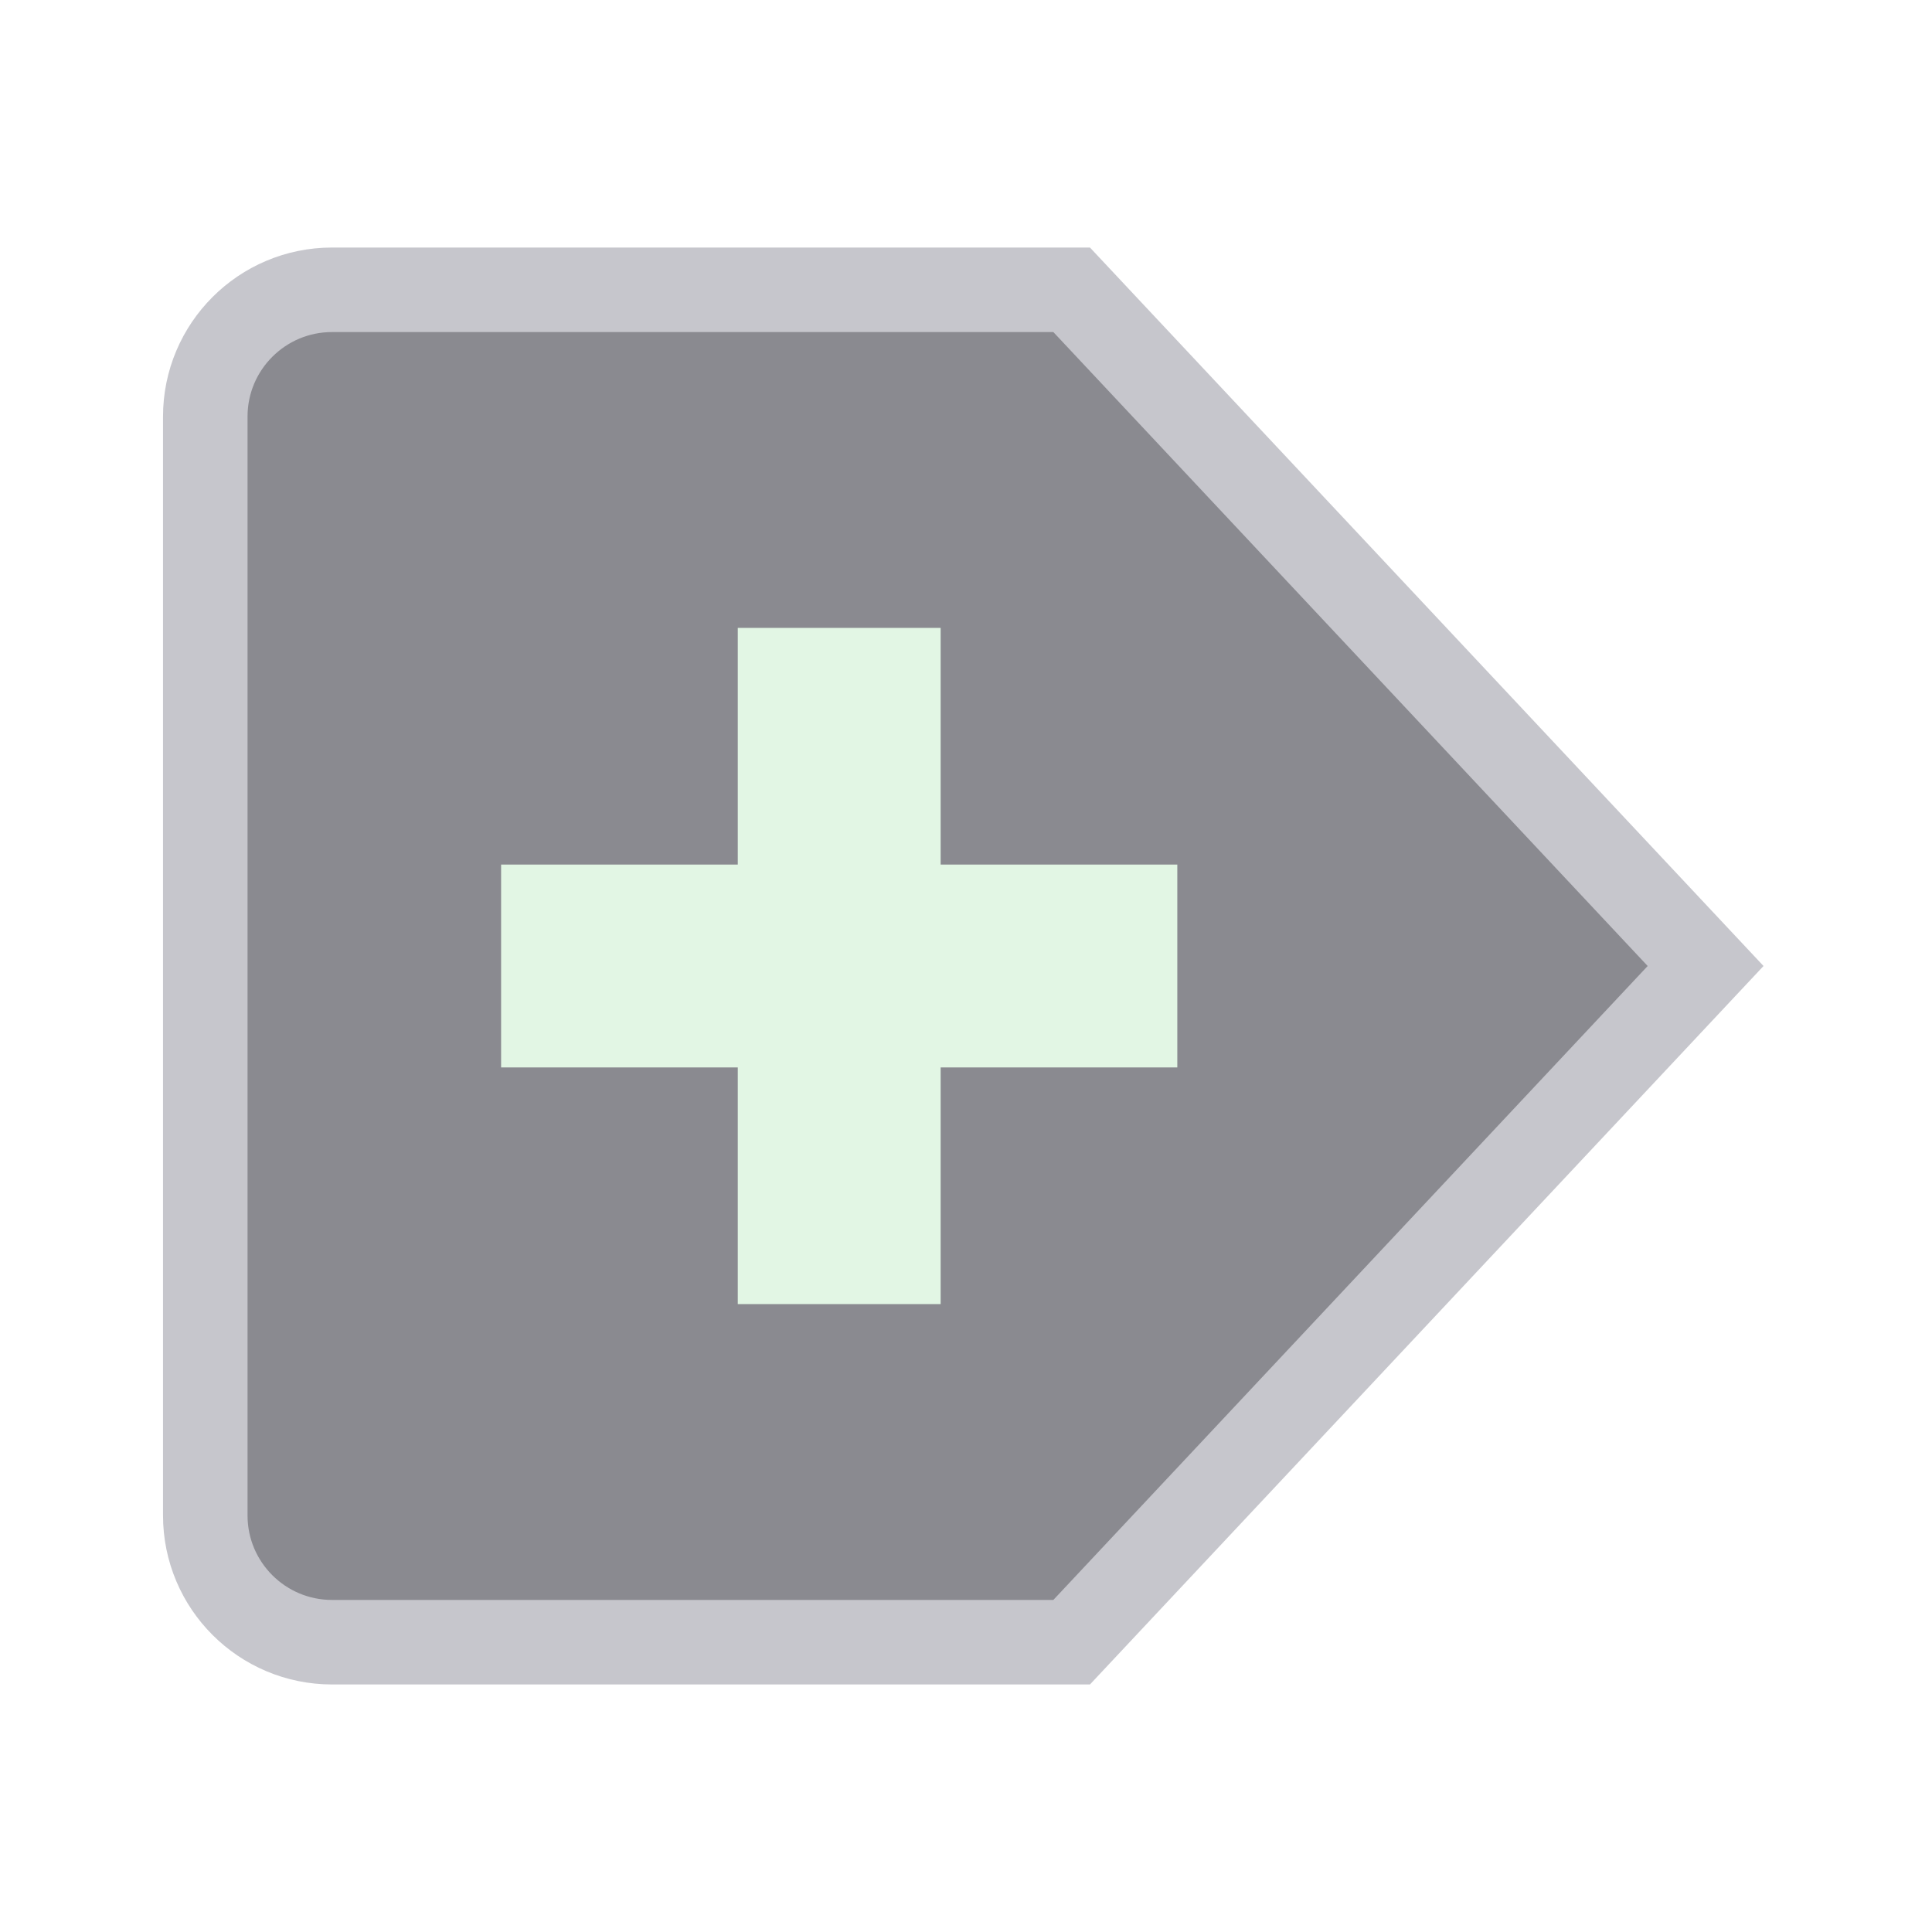
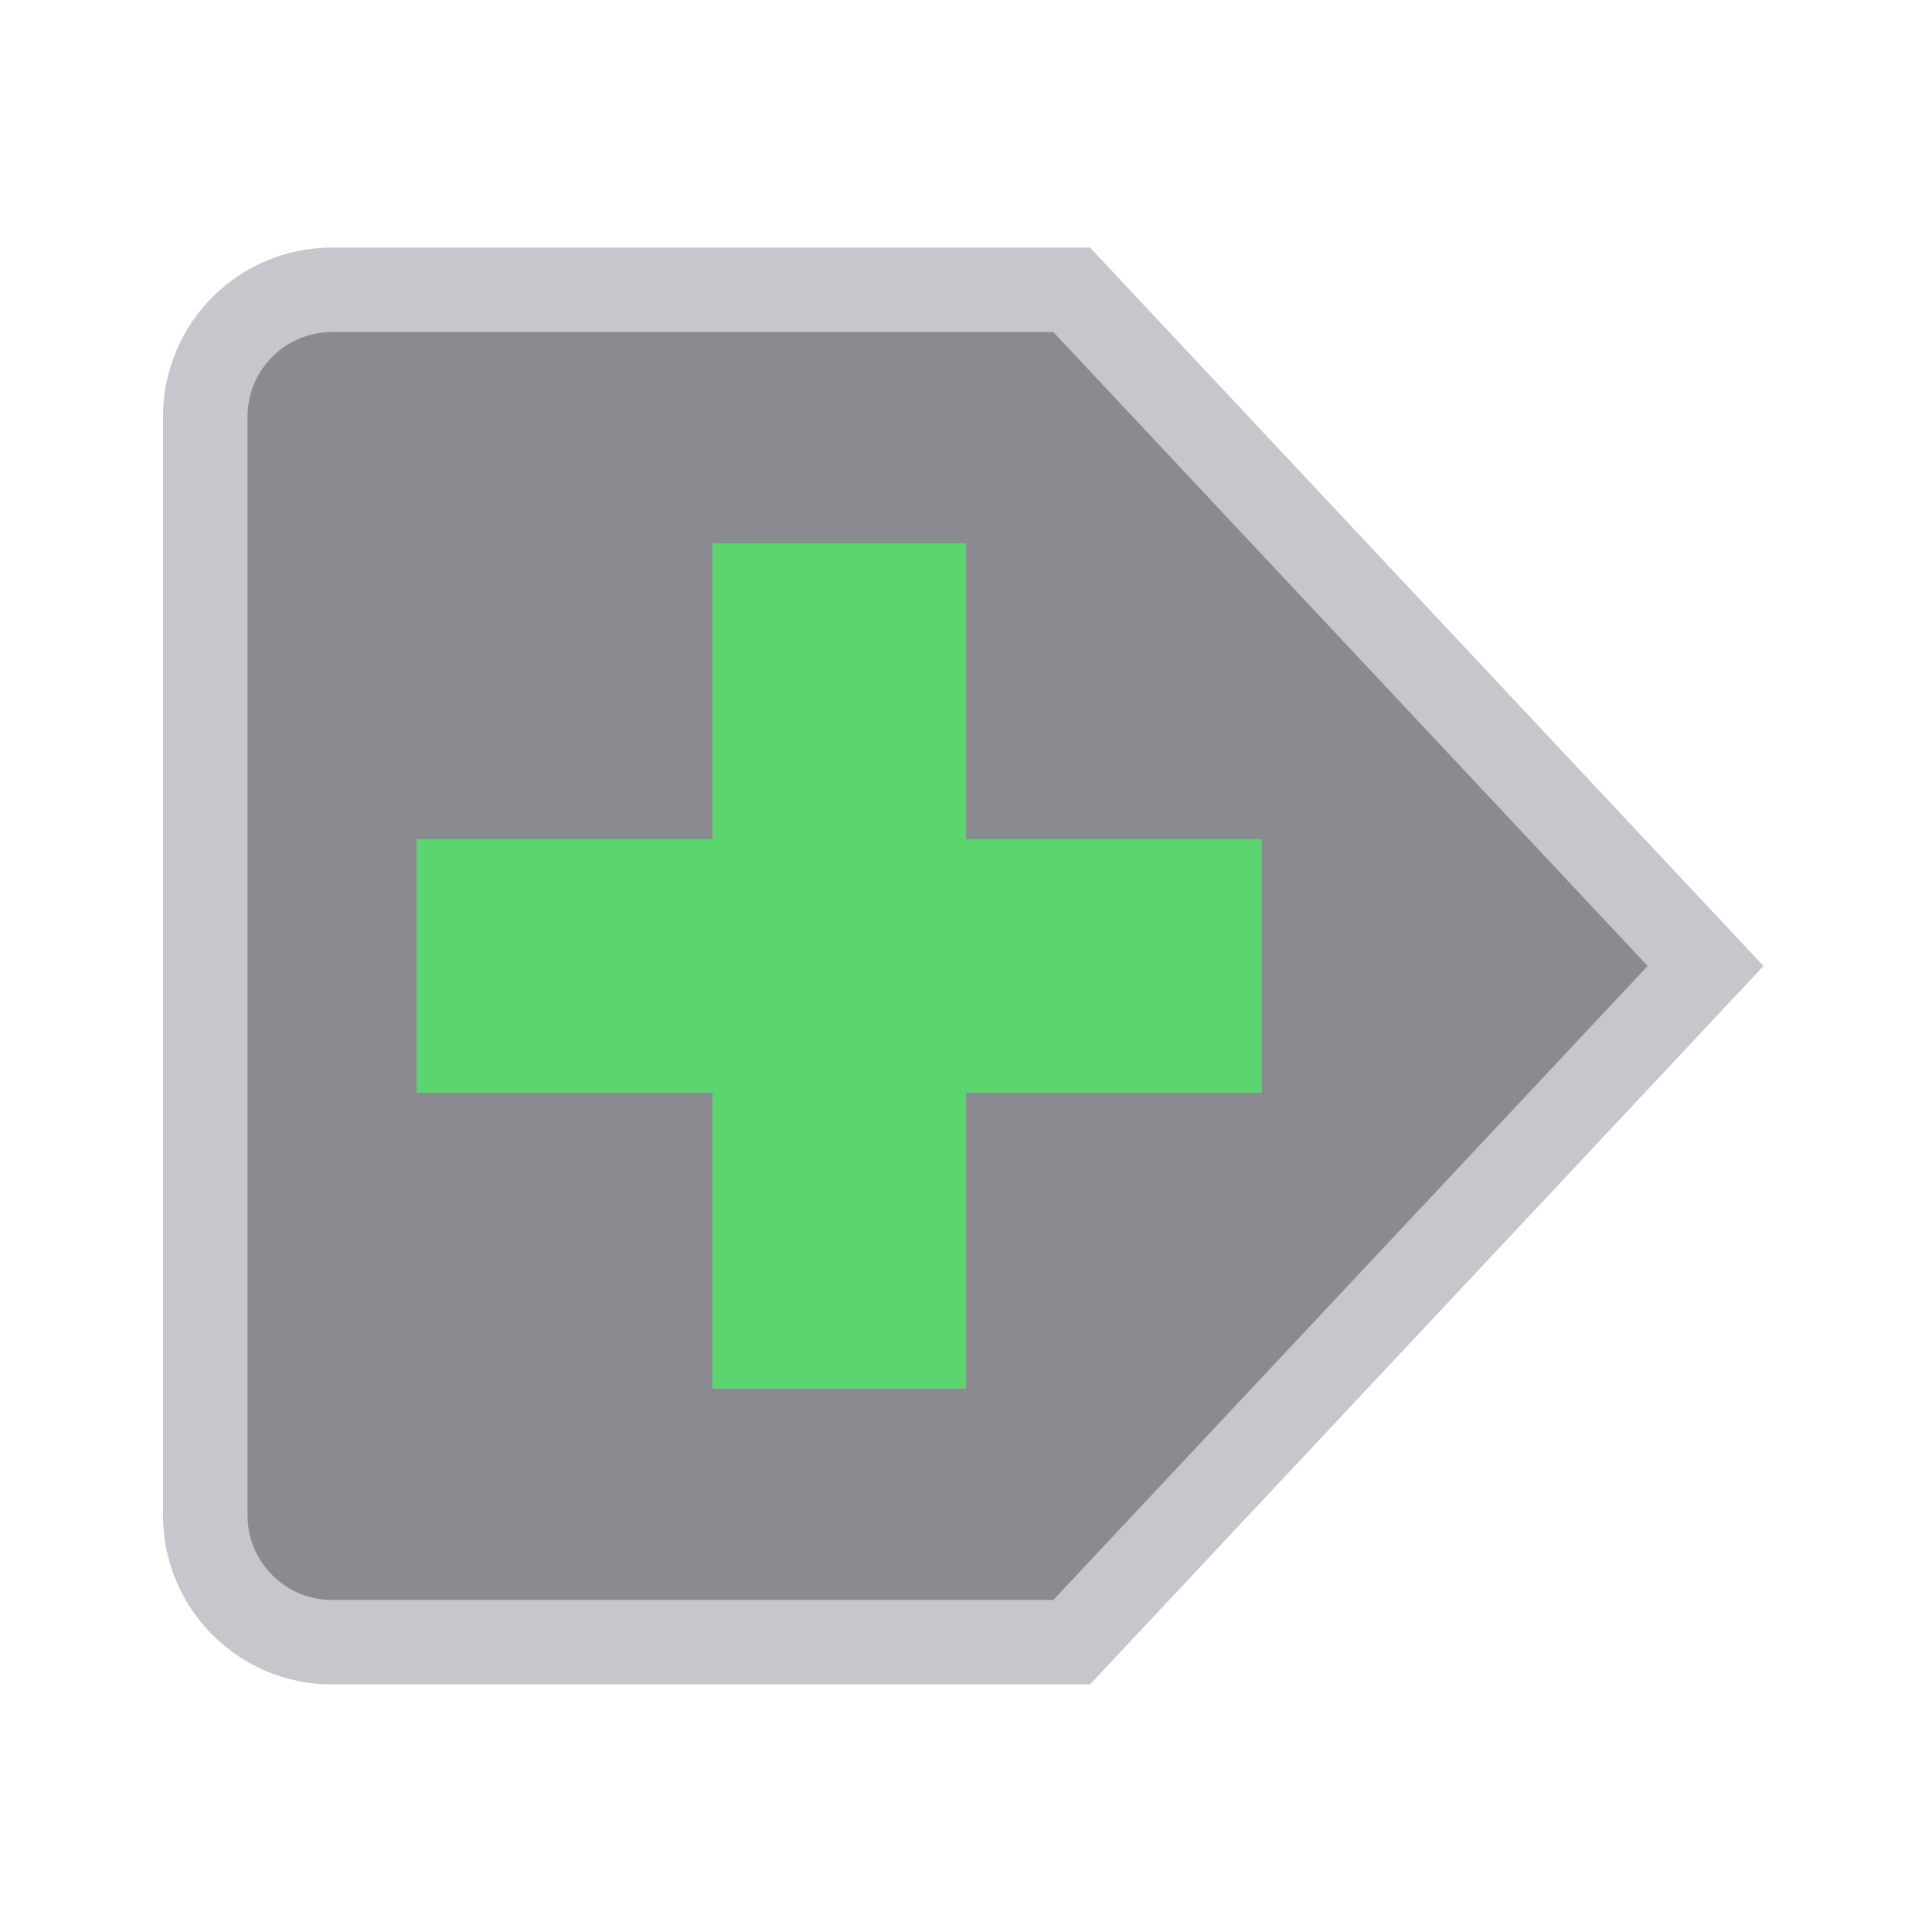
<svg xmlns="http://www.w3.org/2000/svg" width="24" height="24" viewBox="0 0 24 24">
  <g stroke-linecap="butt" stroke-linejoin="miter" stroke-miterlimit="4">
    <g transform="translate(12 12) scale(1.05) translate(-12 -12)">
      <g>
        <path fill="#8A8A90" stroke="#C6C6CC" stroke-width="1" d="M4.5 4h8.75l7.5 8-7.5 8H4.5A1.5 1.5 0 0 1 3 18.5v-13A1.5 1.5 0 0 1 4.5 4z" />
-         <path fill="none" stroke="#E2F6E4" stroke-width="2.4" d="M10.5 8v8M6.5 12h8" />
+         <path fill="none" stroke="#5BD66E" stroke-width="3" d="M10.5 7v10M5.5 12h10" />
      </g>
    </g>
  </g>
</svg>
